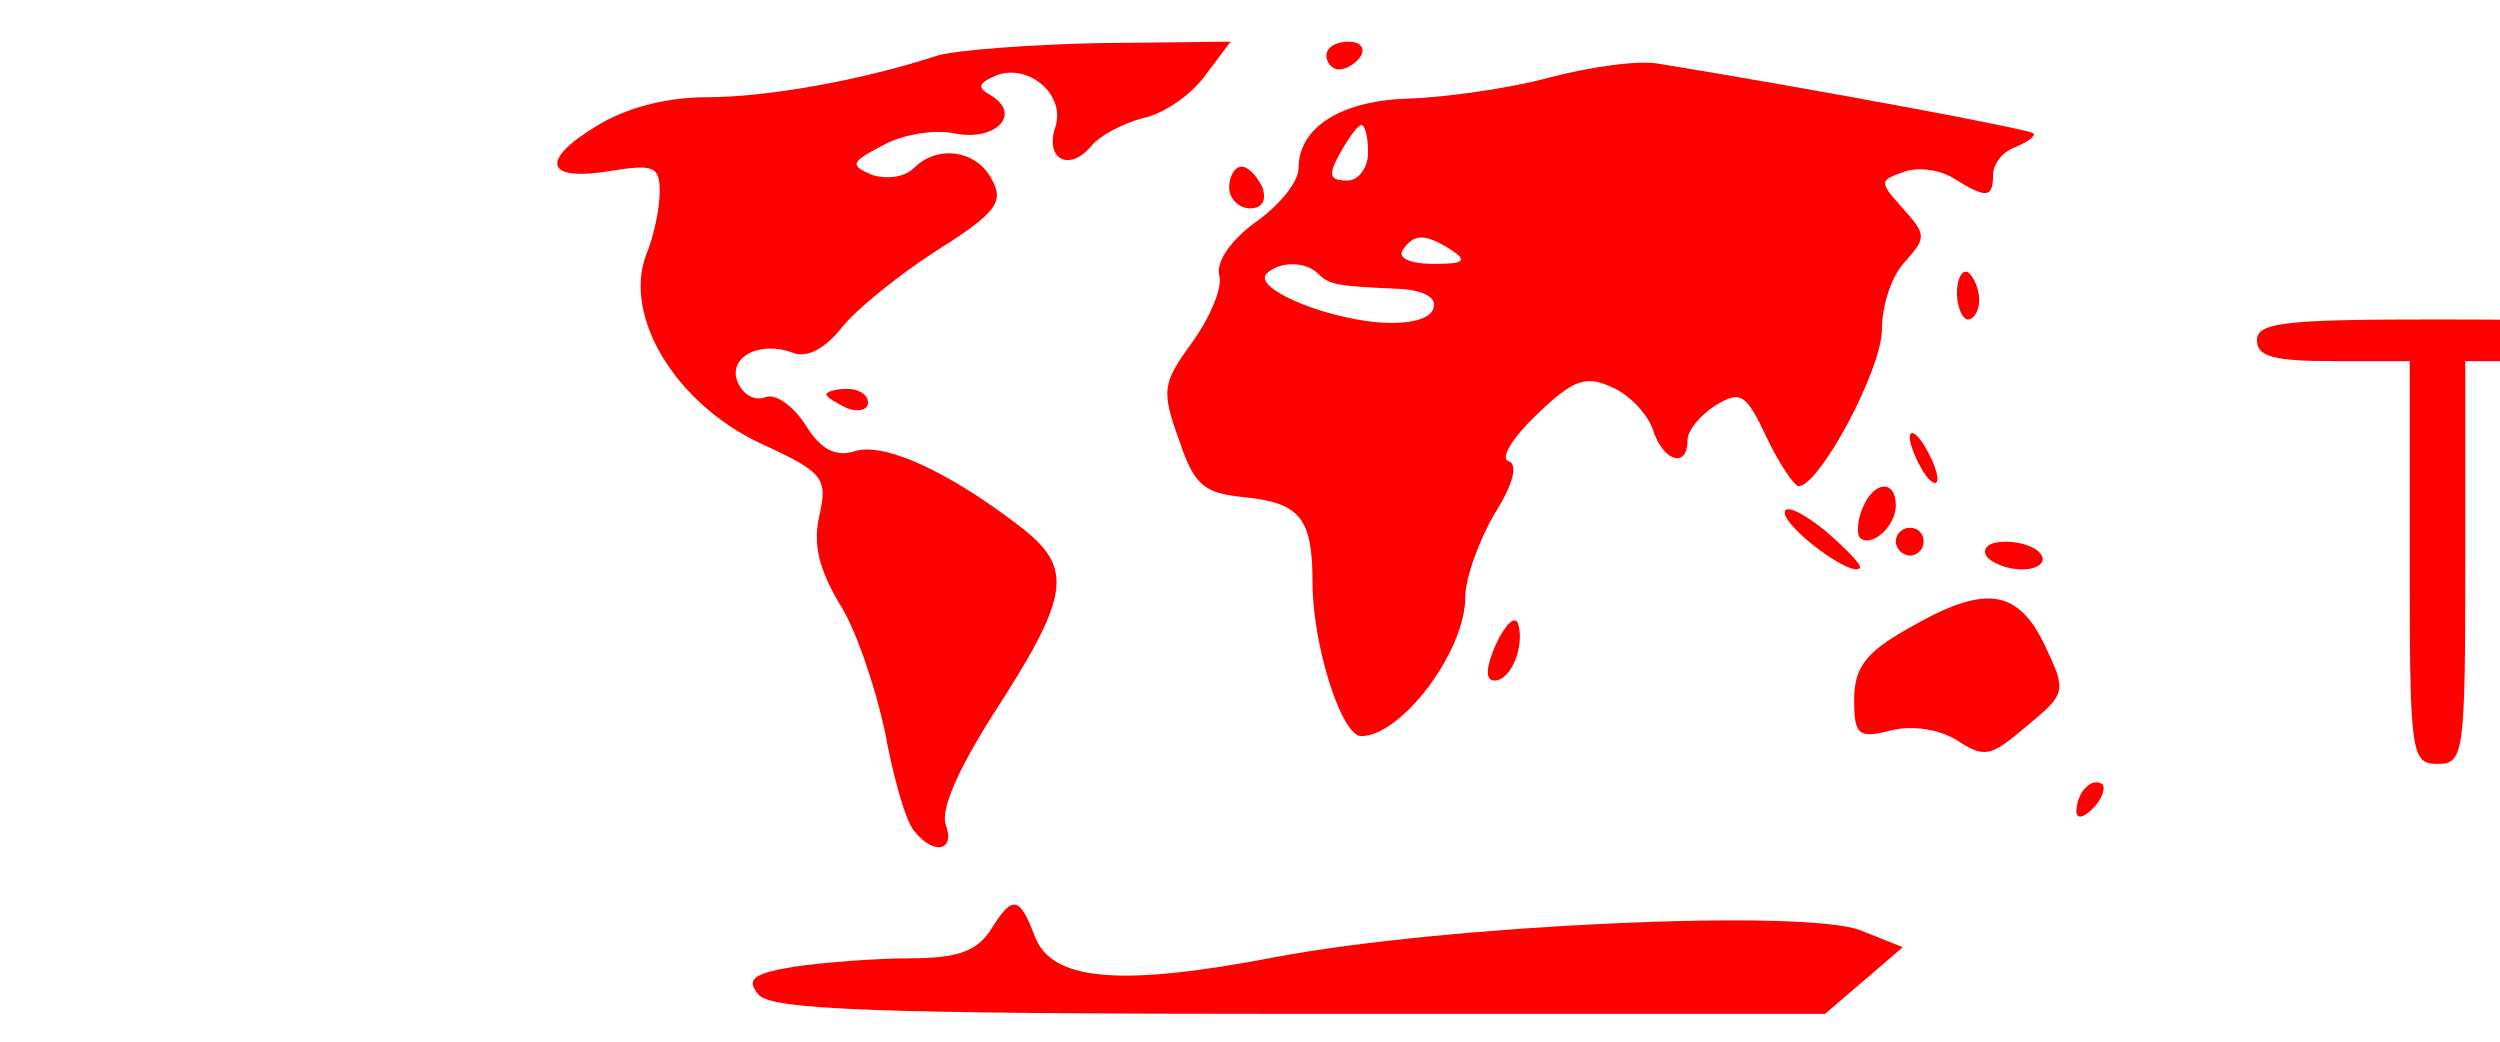
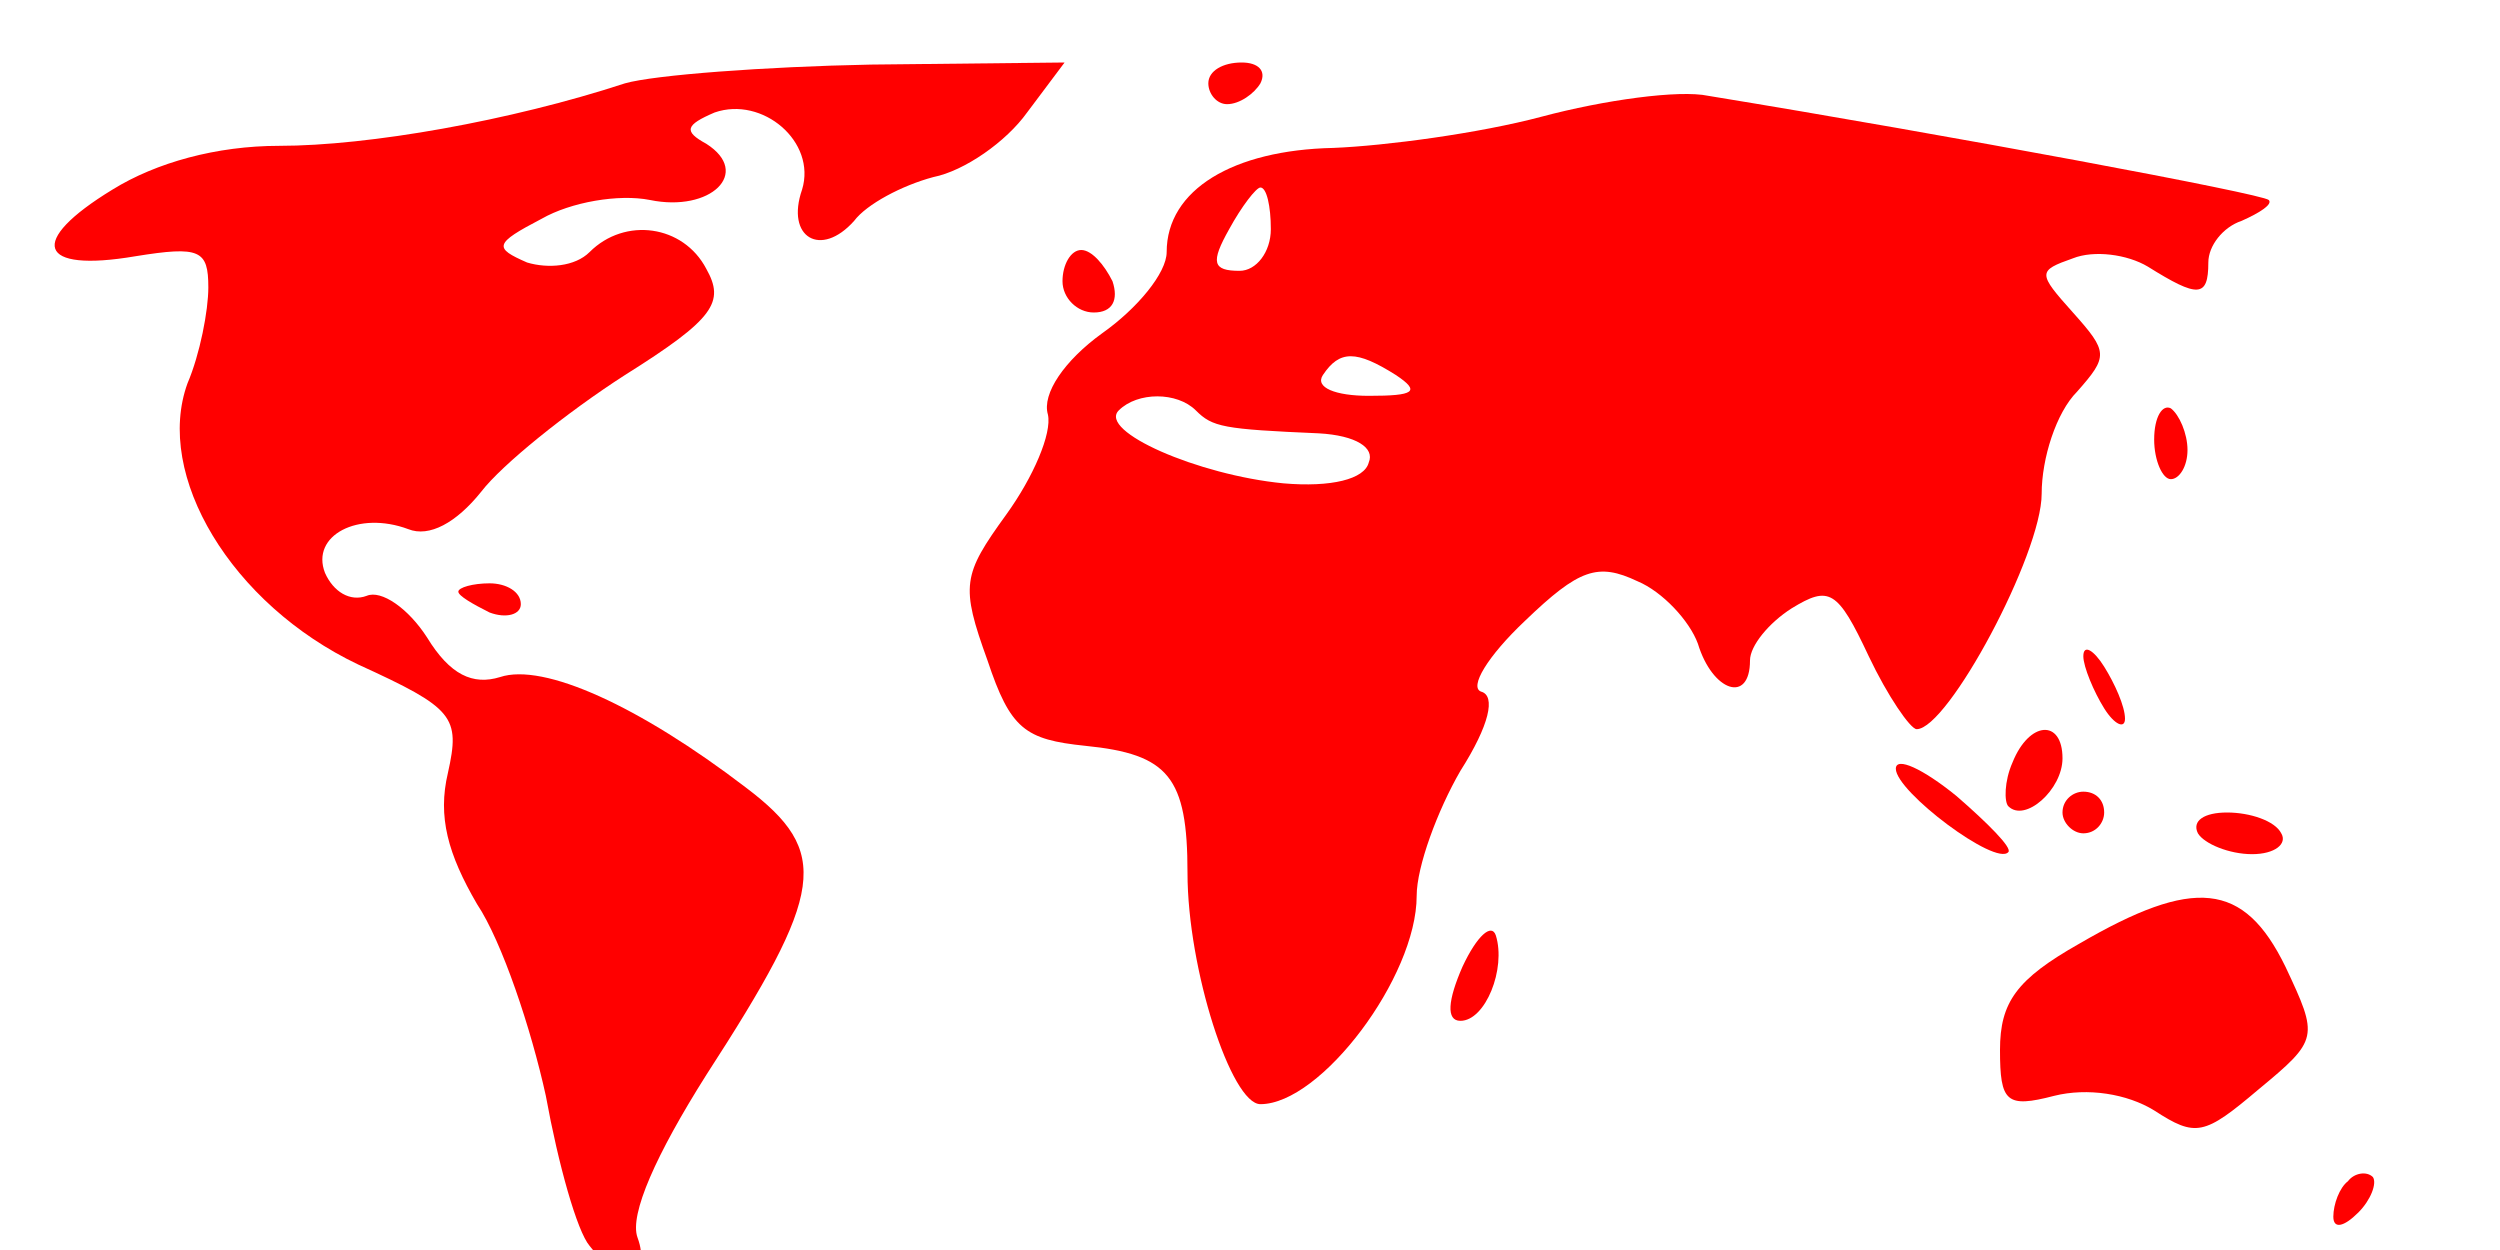
- <svg xmlns="http://www.w3.org/2000/svg" version="1.0" width="120px" height="50px" viewBox="0 0 105 75" preserveAspectRatio="xMidYMid meet">
+ <svg xmlns="http://www.w3.org/2000/svg" version="1.0" width="40px" viewBox="0 0 120 60" preserveAspectRatio="xMidYMid meet">
  <g transform="translate(0,75) scale(0.1,-0.1)" fill="#ff0000" stroke="none">
    <path d="M300 710 c-55 -18 -123 -30 -166 -30 -30 0 -59 -8 -80 -21 -41 -25 -36 -40 11 -32 31 5 35 3 35 -15 0 -11 -4 -32 -10 -46 -16 -44 21 -106 82 -135 46 -21 49 -25 43 -52 -5 -21 0 -39 14 -63 12 -18 26 -60 33 -92 6 -33 15 -65 21 -72 14 -18 30 -15 23 4 -4 11 9 40 33 78 57 88 60 107 19 138 -51 39 -97 60 -118 53 -13 -4 -24 1 -35 19 -9 14 -22 23 -29 20 -8 -3 -16 2 -20 11 -7 18 16 30 40 21 10 -4 23 3 35 18 10 13 41 38 69 56 43 27 48 35 39 51 -11 21 -39 25 -56 8 -7 -7 -20 -8 -30 -5 -16 7 -16 9 7 21 14 8 37 12 52 9 29 -6 49 13 27 27 -11 6 -10 9 4 15 23 8 49 -14 42 -37 -8 -23 9 -33 25 -15 6 8 23 17 38 21 15 3 35 17 45 31 l18 24 -93 -1 c-51 -1 -104 -5 -118 -9z" />
    <path d="M580 710 c0 -5 4 -10 9 -10 6 0 13 5 16 10 3 6 -1 10 -9 10 -9 0 -16 -4 -16 -10z" />
    <path d="M740 694 c-30 -8 -75 -14 -100 -15 -48 -1 -80 -20 -80 -50 0 -10 -14 -27 -31 -39 -18 -13 -29 -29 -26 -39 2 -9 -7 -30 -20 -48 -21 -29 -22 -34 -9 -70 11 -33 18 -38 47 -41 40 -4 49 -15 49 -61 0 -46 21 -111 35 -111 29 0 75 61 75 100 0 14 10 41 21 60 14 22 17 36 10 38 -6 2 3 17 21 34 26 25 35 28 54 19 12 -5 25 -19 29 -30 7 -23 25 -29 25 -8 0 7 9 18 20 25 18 11 22 9 37 -23 9 -19 20 -35 23 -35 15 0 60 84 60 113 0 17 7 39 17 49 15 17 15 19 -2 38 -17 19 -17 20 0 26 10 4 26 2 36 -4 24 -15 29 -15 29 2 0 8 7 17 16 20 9 4 15 8 13 10 -3 3 -153 31 -269 50 -14 3 -50 -2 -80 -10z m-130 -54 c0 -11 -7 -20 -15 -20 -13 0 -14 4 -5 20 6 11 13 20 15 20 3 0 5 -9 5 -20z m60 -70 c12 -8 9 -10 -13 -10 -16 0 -26 4 -22 10 8 12 16 12 35 0z m-96 -17 c8 -8 13 -9 59 -11 18 -1 27 -7 24 -14 -2 -8 -18 -12 -41 -10 -41 4 -89 25 -79 35 9 9 28 9 37 0z" />
    <path d="M510 615 c0 -8 7 -15 15 -15 9 0 12 6 9 15 -4 8 -10 15 -15 15 -5 0 -9 -7 -9 -15z" />
    <path d="M1034 539 c0 -10 4 -19 8 -19 4 0 8 6 8 14 0 8 -4 17 -8 20 -4 2 -8 -4 -8 -15z" />
    <path d="M1250 505 c0 -12 13 -15 55 -15 l55 0 0 -145 c0 -138 1 -145 20 -145 19 0 20 7 20 145 l0 145 55 0 c42 0 55 3 55 15 0 13 -21 15 -130 15 -109 0 -130 -2 -130 -15z" />
    <path d="M1625 490 c-9 -17 -42 -89 -75 -160 -50 -111 -56 -130 -40 -130 12 0 23 14 34 40 l16 40 90 0 90 0 20 -40 c11 -22 28 -40 36 -40 19 0 24 -13 -61 173 -38 83 -73 147 -81 147 -7 0 -20 -14 -29 -30z m64 -90 c17 -39 31 -75 31 -80 0 -6 -31 -10 -71 -10 -54 0 -70 3 -66 13 23 61 63 147 68 147 4 0 20 -32 38 -70z" />
    <path d="M1955 490 c-9 -17 -42 -89 -75 -160 -50 -111 -56 -130 -40 -130 12 0 23 14 34 40 l16 40 90 0 90 0 20 -40 c11 -22 28 -40 36 -40 19 0 24 -13 -61 173 -38 83 -73 147 -81 147 -7 0 -20 -14 -29 -30z m64 -90 c17 -39 31 -75 31 -80 0 -6 -31 -10 -71 -10 -54 0 -70 3 -66 13 23 61 63 147 68 147 4 0 20 -32 38 -70z" />
    <path d="M2200 361 c0 -154 1 -161 20 -161 17 0 20 7 20 50 l0 50 54 0 c53 0 54 0 87 -50 19 -28 42 -50 52 -50 20 0 15 12 -27 70 l-26 34 29 24 c57 44 50 137 -12 169 -17 8 -68 18 -114 21 l-83 5 0 -162z m192 102 c30 -30 27 -81 -6 -110 -22 -18 -39 -23 -87 -23 l-59 0 0 81 0 82 66 -6 c47 -3 72 -10 86 -24z" />
    <path d="M2520 361 c0 -155 1 -161 20 -161 20 0 20 5 18 157 -3 141 -5 158 -20 161 -17 3 -18 -10 -18 -157z" />
    <path d="M2660 360 c0 -153 1 -160 20 -160 18 0 20 7 20 65 l0 64 77 3 c50 2 78 7 81 16 3 9 -17 12 -77 12 l-81 0 0 65 0 65 90 0 c73 0 90 3 90 15 0 12 -19 15 -110 15 l-110 0 0 -160z" />
    <path d="M3015 490 c-9 -17 -42 -89 -75 -160 -50 -111 -56 -130 -40 -130 12 0 23 14 34 40 l16 40 90 0 90 0 20 -40 c11 -22 28 -40 36 -40 19 0 24 -13 -61 173 -38 83 -73 147 -81 147 -7 0 -20 -14 -29 -30z m64 -90 c17 -39 31 -75 31 -80 0 -6 -31 -10 -71 -10 -54 0 -70 3 -66 13 23 61 63 147 68 147 4 0 20 -32 38 -70z" />
    <path d="M3370 361 l0 -163 99 4 c107 3 132 13 175 72 30 39 29 133 0 173 -37 49 -75 64 -179 70 l-95 6 0 -162z m205 105 c38 -25 58 -63 58 -110 0 -82 -56 -126 -162 -126 l-61 0 0 131 0 132 70 -5 c40 -3 80 -12 95 -22z" />
    <path d="M3750 361 c0 -155 1 -161 20 -161 20 0 20 5 18 157 -3 141 -5 158 -20 161 -17 3 -18 -10 -18 -157z" />
    <path d="M3943 499 c-106 -52 -117 -202 -21 -271 43 -30 149 -33 191 -5 24 16 27 23 27 78 0 52 -2 60 -17 57 -14 -2 -19 -15 -21 -56 -4 -63 -22 -76 -95 -69 -43 4 -56 10 -85 42 -32 35 -34 41 -30 91 5 60 25 89 75 110 45 19 82 17 120 -5 27 -17 33 -18 43 -5 10 11 5 17 -31 34 -57 25 -104 25 -156 -1z" />
    <path d="M4230 361 c0 -155 1 -161 20 -161 20 0 20 5 18 157 -3 141 -5 158 -20 161 -17 3 -18 -10 -18 -157z" />
    <path d="M4320 505 c0 -12 13 -15 55 -15 l55 0 0 -145 c0 -138 1 -145 20 -145 19 0 20 7 20 145 l0 145 55 0 c42 0 55 3 55 15 0 13 -21 15 -130 15 -109 0 -130 -2 -130 -15z" />
    <path d="M4695 490 c-9 -17 -42 -89 -75 -160 -50 -111 -56 -130 -40 -130 12 0 23 14 34 40 l16 40 90 0 90 0 20 -40 c11 -22 28 -40 36 -40 19 0 24 -13 -61 173 -38 83 -73 147 -81 147 -7 0 -20 -14 -29 -30z m64 -90 c17 -39 31 -75 31 -80 0 -6 -31 -10 -71 -10 -54 0 -70 3 -66 13 23 61 63 147 68 147 4 0 20 -32 38 -70z" />
    <path d="M4940 361 l0 -161 105 0 c87 0 105 3 105 15 0 12 -16 15 -85 15 l-84 0 -3 142 c-3 127 -5 143 -20 146 -17 3 -18 -10 -18 -157z" />
    <path d="M220 466 c0 -2 7 -6 15 -10 8 -3 15 -1 15 4 0 6 -7 10 -15 10 -8 0 -15 -2 -15 -4z" />
    <path d="M1000 435 c0 -5 5 -17 10 -25 5 -8 10 -10 10 -5 0 6 -5 17 -10 25 -5 8 -10 11 -10 5z" />
    <path d="M966 384 c-4 -9 -4 -19 -2 -21 8 -8 26 8 26 23 0 19 -16 18 -24 -2z" />
    <path d="M910 381 c0 -11 48 -47 54 -40 2 2 -10 14 -25 27 -16 13 -29 19 -29 13z" />
    <path d="M990 360 c0 -5 5 -10 10 -10 6 0 10 5 10 10 0 6 -4 10 -10 10 -5 0 -10 -4 -10 -10z" />
    <path d="M1055 350 c3 -5 15 -10 26 -10 11 0 17 5 14 10 -3 6 -15 10 -26 10 -11 0 -17 -4 -14 -10z" />
    <path d="M998 297 c-30 -17 -38 -28 -38 -51 0 -25 3 -28 26 -22 16 4 35 1 48 -7 20 -13 24 -12 50 10 29 24 29 25 13 59 -20 41 -44 43 -99 11z" />
    <path d="M702 286 c-7 -16 -8 -26 -1 -26 12 0 22 25 17 41 -2 6 -9 0 -16 -15z" />
    <path d="M1127 183 c-4 -3 -7 -11 -7 -17 0 -6 5 -5 12 2 6 6 9 14 7 17 -3 3 -9 2 -12 -2z" />
    <path d="M338 80 c-10 -15 -24 -20 -58 -20 -25 0 -62 -3 -83 -6 -30 -5 -35 -9 -26 -20 9 -11 82 -14 390 -14 l378 0 28 24 28 24 -30 12 c-40 16 -299 4 -421 -19 -114 -22 -162 -17 -174 15 -11 29 -16 30 -32 4z" />
  </g>
</svg>
